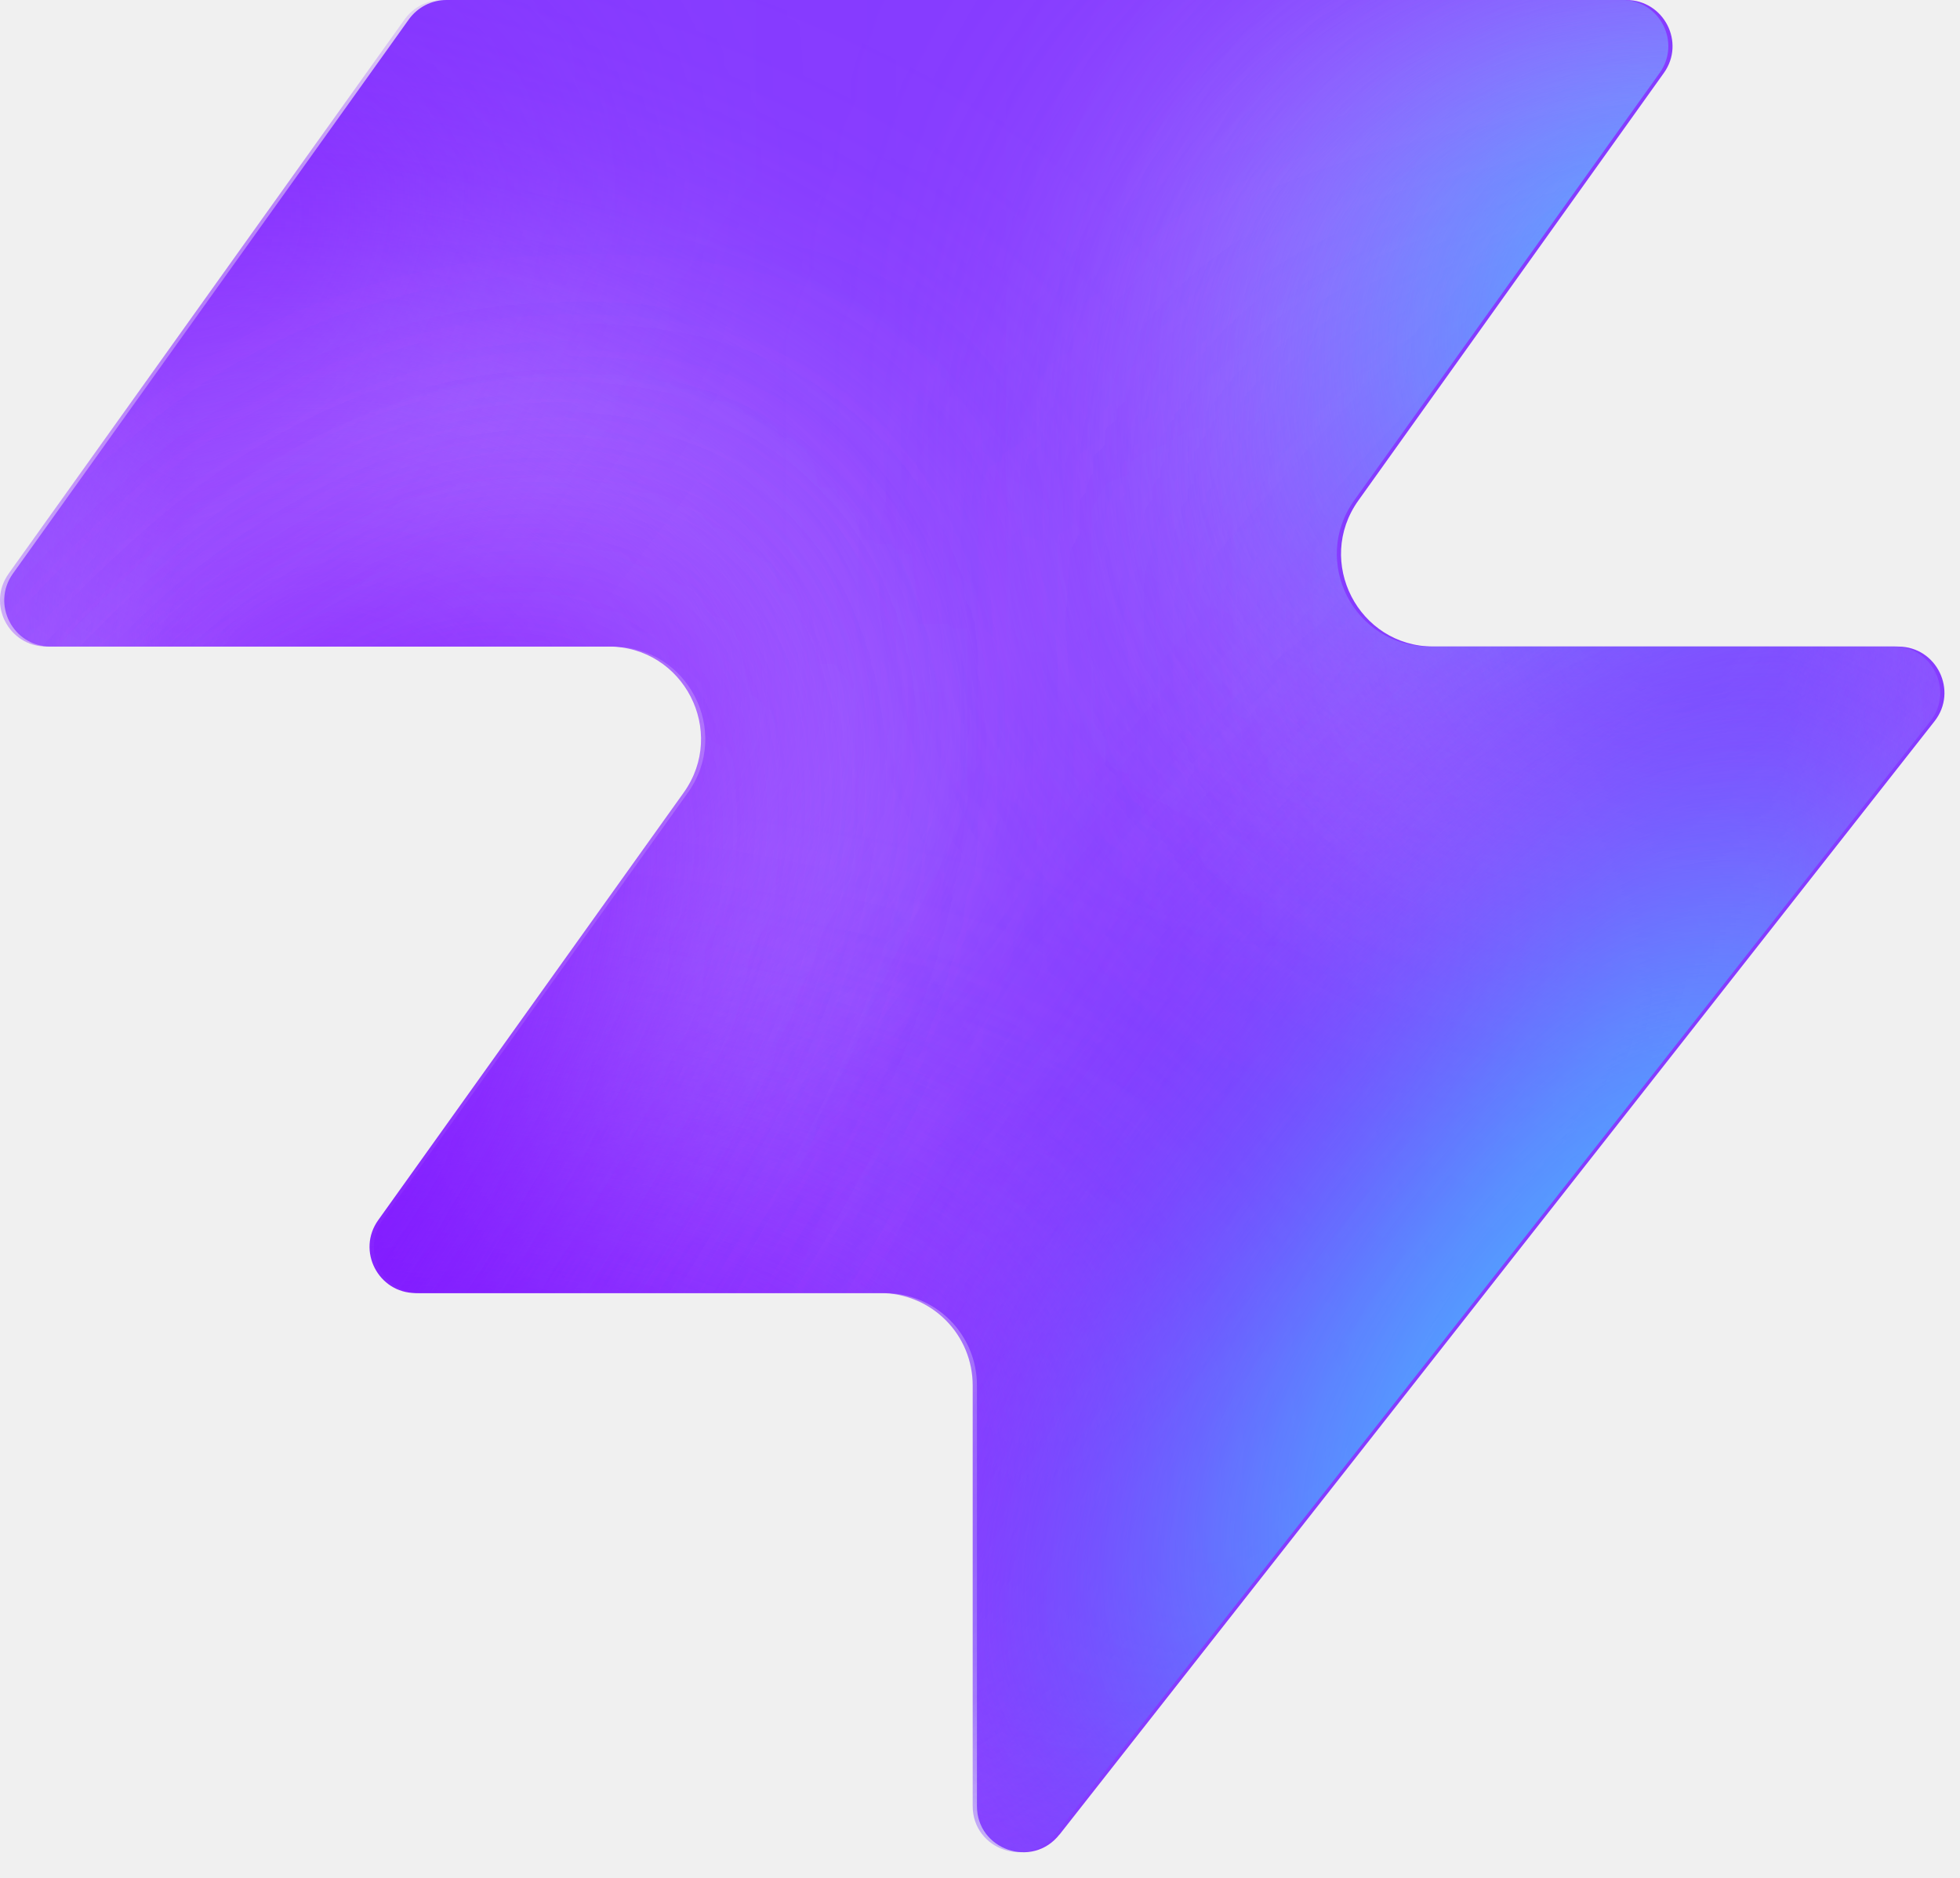
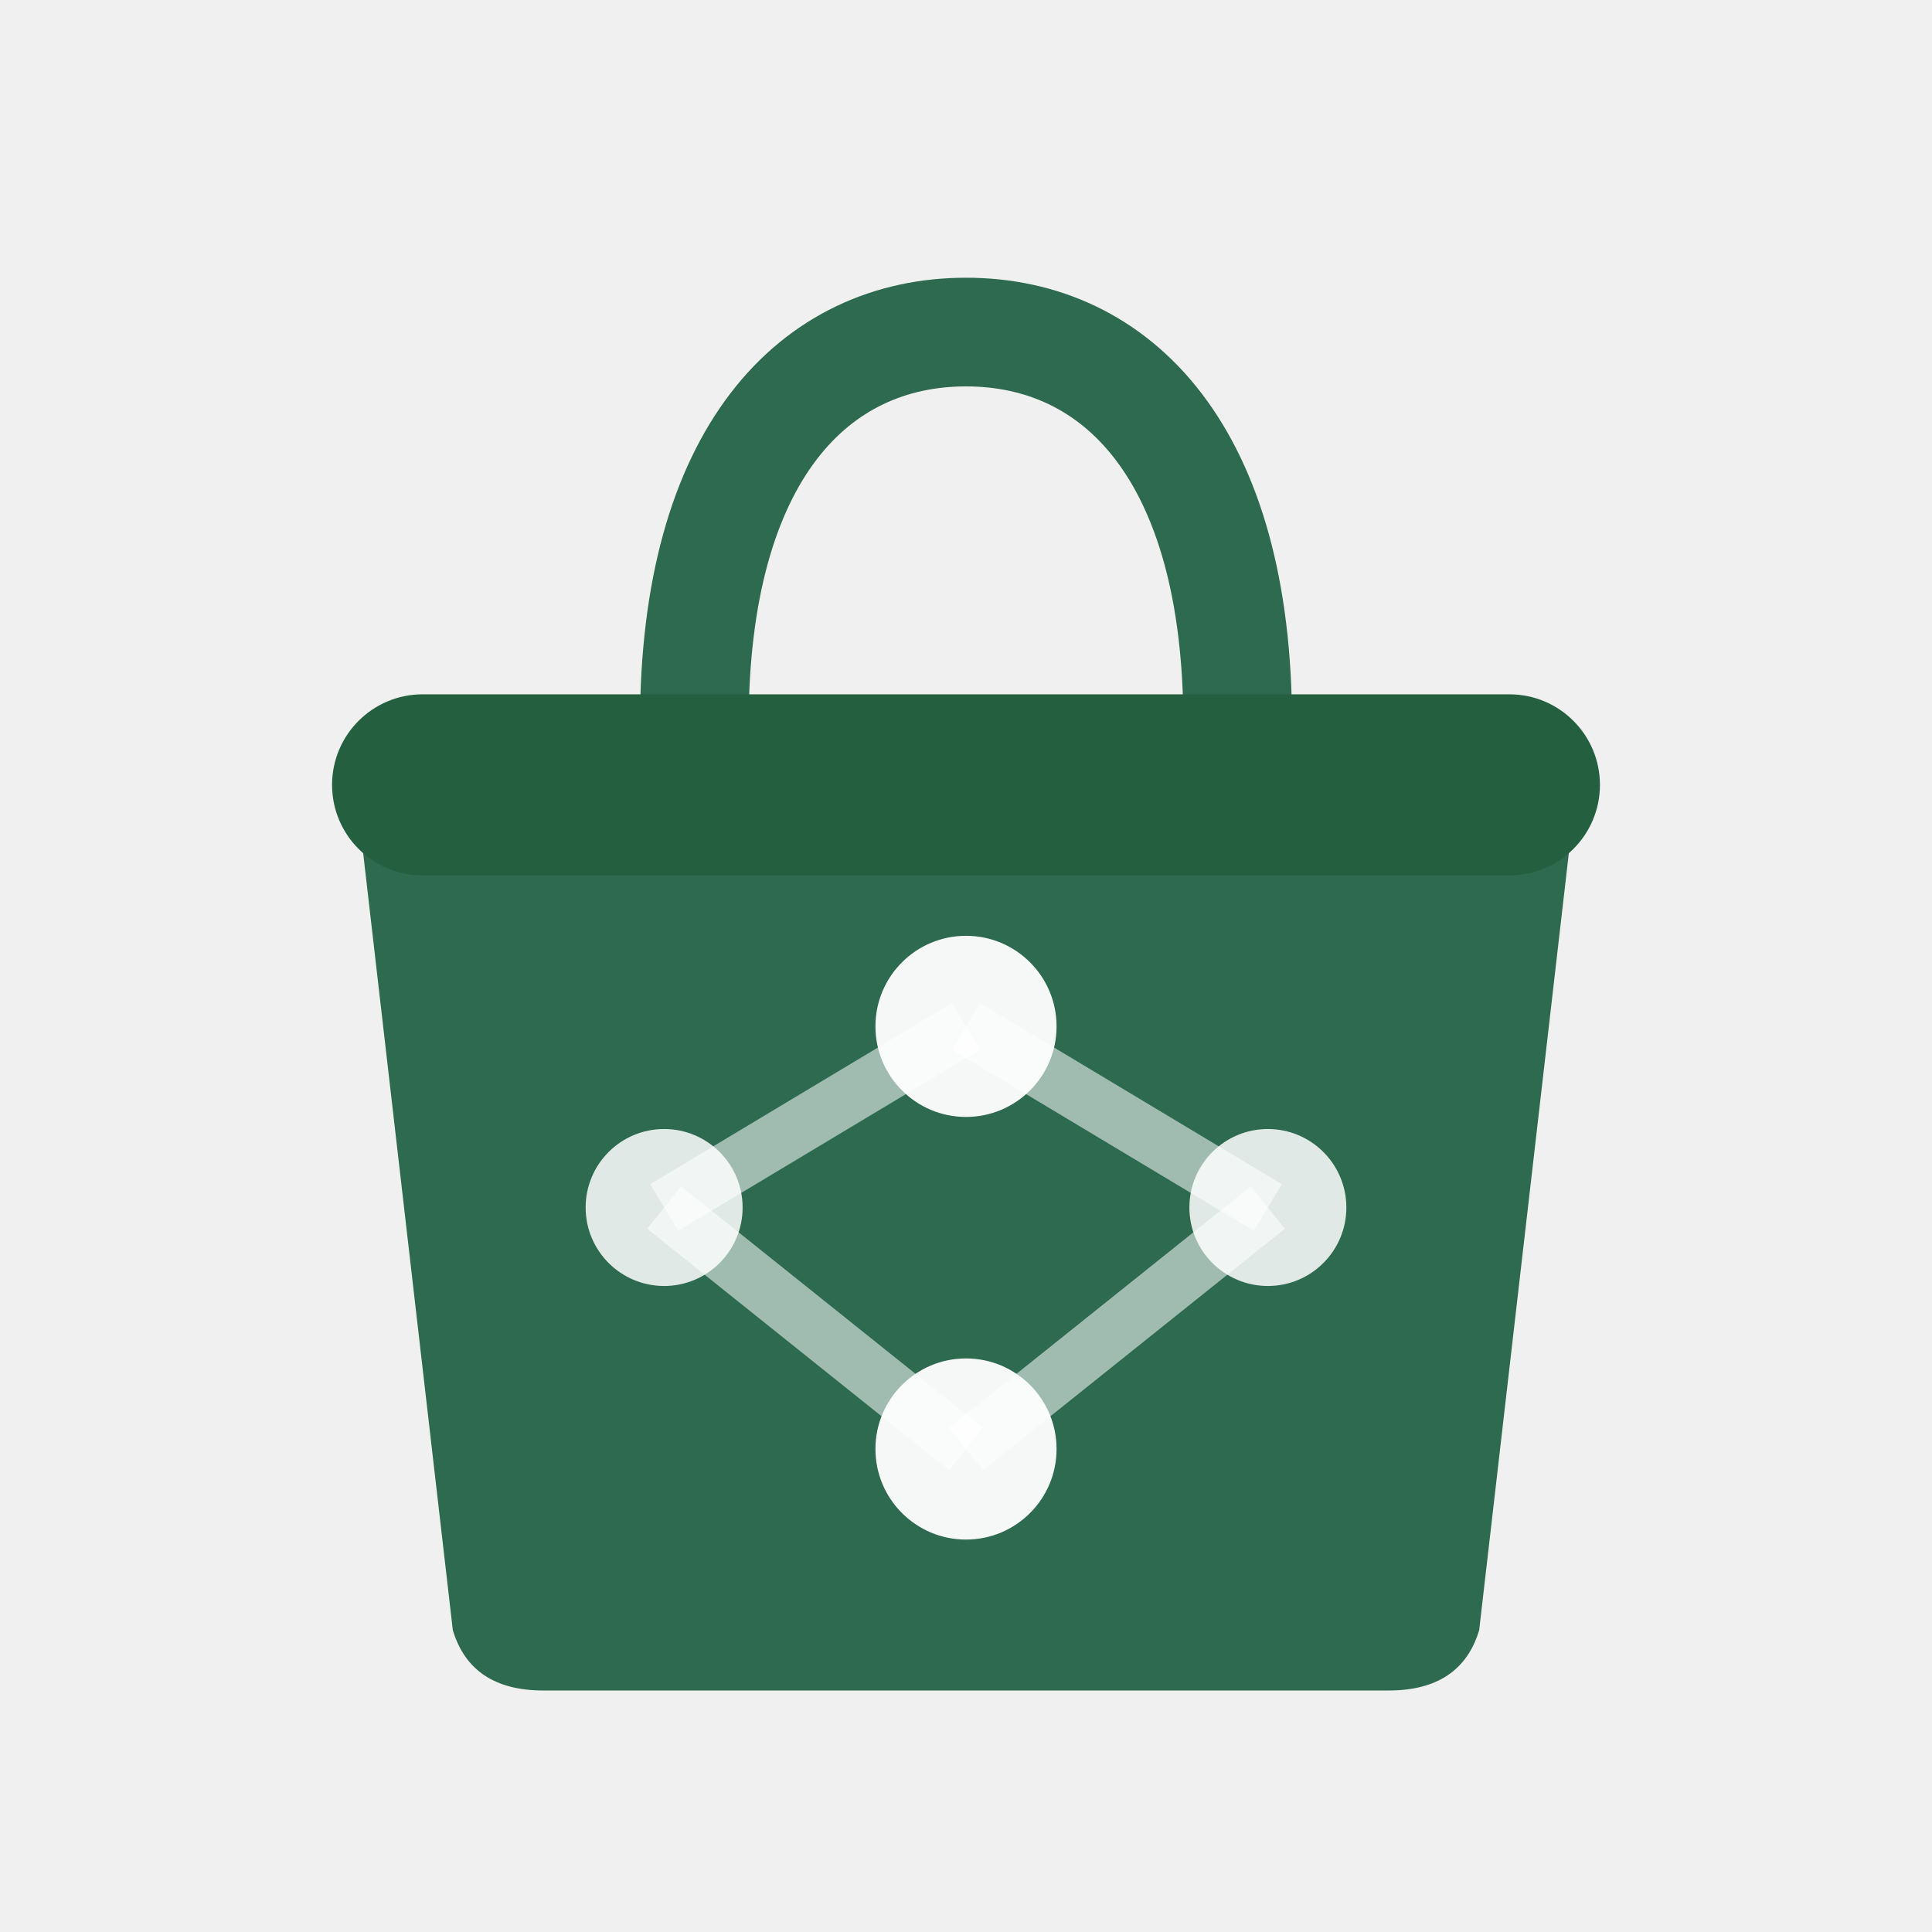
- <svg xmlns="http://www.w3.org/2000/svg" width="48" height="46" fill="none" viewBox="0 0 48 46">
-   <path fill="#863bff" d="M25.946 44.938c-.664.845-2.021.375-2.021-.698V33.937a2.26 2.26 0 0 0-2.262-2.262H10.287c-.92 0-1.456-1.04-.92-1.788l7.48-10.471c1.07-1.497 0-3.578-1.842-3.578H1.237c-.92 0-1.456-1.04-.92-1.788L10.013.474c.214-.297.556-.474.92-.474h28.894c.92 0 1.456 1.04.92 1.788l-7.48 10.471c-1.07 1.498 0 3.579 1.842 3.579h11.377c.943 0 1.473 1.088.89 1.83L25.947 44.94z" style="fill:#863bff;fill:color(display-p3 .525 .23 1);fill-opacity:1" />
-   <mask id="a" width="48" height="46" x="0" y="0" maskUnits="userSpaceOnUse" style="mask-type:alpha">
-     <path fill="#000" d="M25.842 44.938c-.664.844-2.021.375-2.021-.698V33.937a2.26 2.26 0 0 0-2.262-2.262H10.183c-.92 0-1.456-1.04-.92-1.788l7.48-10.471c1.07-1.498 0-3.579-1.842-3.579H1.133c-.92 0-1.456-1.04-.92-1.787L9.91.473c.214-.297.556-.474.92-.474h28.894c.92 0 1.456 1.04.92 1.788l-7.48 10.471c-1.07 1.498 0 3.578 1.842 3.578h11.377c.943 0 1.473 1.088.89 1.832L25.843 44.94z" style="fill:#000;fill-opacity:1" />
-   </mask>
-   <g mask="url(#a)">
-     <g filter="url(#b)">
-       <ellipse cx="5.508" cy="14.704" fill="#ede6ff" rx="5.508" ry="14.704" style="fill:#ede6ff;fill:color(display-p3 .927 .903 1);fill-opacity:1" transform="matrix(.00324 1 1 -.00324 -4.47 31.516)" />
-     </g>
-     <g filter="url(#c)">
-       <ellipse cx="10.399" cy="29.851" fill="#ede6ff" rx="10.399" ry="29.851" style="fill:#ede6ff;fill:color(display-p3 .927 .903 1);fill-opacity:1" transform="matrix(.00324 1 1 -.00324 -39.328 7.883)" />
-     </g>
-     <g filter="url(#d)">
-       <ellipse cx="5.508" cy="30.487" fill="#7e14ff" rx="5.508" ry="30.487" style="fill:#7e14ff;fill:color(display-p3 .492 .077 1);fill-opacity:1" transform="rotate(89.814 -25.913 -14.639)scale(1 -1)" />
-     </g>
-     <g filter="url(#e)">
-       <ellipse cx="5.508" cy="30.599" fill="#7e14ff" rx="5.508" ry="30.599" style="fill:#7e14ff;fill:color(display-p3 .492 .077 1);fill-opacity:1" transform="rotate(89.814 -32.644 -3.334)scale(1 -1)" />
-     </g>
-     <g filter="url(#f)">
-       <ellipse cx="5.508" cy="30.599" fill="#7e14ff" rx="5.508" ry="30.599" style="fill:#7e14ff;fill:color(display-p3 .492 .077 1);fill-opacity:1" transform="matrix(.00324 1 1 -.00324 -34.34 30.47)" />
-     </g>
-     <g filter="url(#g)">
-       <ellipse cx="14.072" cy="22.078" fill="#ede6ff" rx="14.072" ry="22.078" style="fill:#ede6ff;fill:color(display-p3 .927 .903 1);fill-opacity:1" transform="rotate(93.35 24.506 48.493)scale(-1 1)" />
-     </g>
-     <g filter="url(#h)">
-       <ellipse cx="3.47" cy="21.501" fill="#7e14ff" rx="3.47" ry="21.501" style="fill:#7e14ff;fill:color(display-p3 .492 .077 1);fill-opacity:1" transform="rotate(89.009 28.708 47.59)scale(-1 1)" />
-     </g>
-     <g filter="url(#i)">
-       <ellipse cx="3.47" cy="21.501" fill="#7e14ff" rx="3.47" ry="21.501" style="fill:#7e14ff;fill:color(display-p3 .492 .077 1);fill-opacity:1" transform="rotate(89.009 28.708 47.59)scale(-1 1)" />
-     </g>
-     <g filter="url(#j)">
-       <ellipse cx=".387" cy="8.972" fill="#7e14ff" rx="4.407" ry="29.108" style="fill:#7e14ff;fill:color(display-p3 .492 .077 1);fill-opacity:1" transform="rotate(39.51 .387 8.972)" />
-     </g>
-     <g filter="url(#k)">
-       <ellipse cx="47.523" cy="-6.092" fill="#7e14ff" rx="4.407" ry="29.108" style="fill:#7e14ff;fill:color(display-p3 .492 .077 1);fill-opacity:1" transform="rotate(37.892 47.523 -6.092)" />
-     </g>
-     <g filter="url(#l)">
-       <ellipse cx="41.412" cy="6.333" fill="#47bfff" rx="5.971" ry="9.665" style="fill:#47bfff;fill:color(display-p3 .28 .748 1);fill-opacity:1" transform="rotate(37.892 41.412 6.333)" />
-     </g>
-     <g filter="url(#m)">
-       <ellipse cx="-1.879" cy="38.332" fill="#7e14ff" rx="4.407" ry="29.108" style="fill:#7e14ff;fill:color(display-p3 .492 .077 1);fill-opacity:1" transform="rotate(37.892 -1.88 38.332)" />
-     </g>
-     <g filter="url(#n)">
-       <ellipse cx="-1.879" cy="38.332" fill="#7e14ff" rx="4.407" ry="29.108" style="fill:#7e14ff;fill:color(display-p3 .492 .077 1);fill-opacity:1" transform="rotate(37.892 -1.88 38.332)" />
-     </g>
-     <g filter="url(#o)">
-       <ellipse cx="35.651" cy="29.907" fill="#7e14ff" rx="4.407" ry="29.108" style="fill:#7e14ff;fill:color(display-p3 .492 .077 1);fill-opacity:1" transform="rotate(37.892 35.651 29.907)" />
-     </g>
-     <g filter="url(#p)">
-       <ellipse cx="38.418" cy="32.4" fill="#47bfff" rx="5.971" ry="15.297" style="fill:#47bfff;fill:color(display-p3 .28 .748 1);fill-opacity:1" transform="rotate(37.892 38.418 32.4)" />
-     </g>
-   </g>
-   <defs>
-     <filter id="b" width="60.045" height="41.654" x="-19.77" y="16.149" color-interpolation-filters="sRGB" filterUnits="userSpaceOnUse">
-       <feFlood flood-opacity="0" result="BackgroundImageFix" />
-       <feBlend in="SourceGraphic" in2="BackgroundImageFix" result="shape" />
-       <feGaussianBlur result="effect1_foregroundBlur_2002_17158" stdDeviation="7.659" />
-     </filter>
-     <filter id="c" width="90.34" height="51.437" x="-54.613" y="-7.533" color-interpolation-filters="sRGB" filterUnits="userSpaceOnUse">
-       <feFlood flood-opacity="0" result="BackgroundImageFix" />
-       <feBlend in="SourceGraphic" in2="BackgroundImageFix" result="shape" />
-       <feGaussianBlur result="effect1_foregroundBlur_2002_17158" stdDeviation="7.659" />
-     </filter>
-     <filter id="d" width="79.355" height="29.4" x="-49.64" y="2.03" color-interpolation-filters="sRGB" filterUnits="userSpaceOnUse">
-       <feFlood flood-opacity="0" result="BackgroundImageFix" />
-       <feBlend in="SourceGraphic" in2="BackgroundImageFix" result="shape" />
-       <feGaussianBlur result="effect1_foregroundBlur_2002_17158" stdDeviation="4.596" />
-     </filter>
-     <filter id="e" width="79.579" height="29.4" x="-45.045" y="20.029" color-interpolation-filters="sRGB" filterUnits="userSpaceOnUse">
-       <feFlood flood-opacity="0" result="BackgroundImageFix" />
-       <feBlend in="SourceGraphic" in2="BackgroundImageFix" result="shape" />
-       <feGaussianBlur result="effect1_foregroundBlur_2002_17158" stdDeviation="4.596" />
-     </filter>
-     <filter id="f" width="79.579" height="29.4" x="-43.513" y="21.178" color-interpolation-filters="sRGB" filterUnits="userSpaceOnUse">
-       <feFlood flood-opacity="0" result="BackgroundImageFix" />
-       <feBlend in="SourceGraphic" in2="BackgroundImageFix" result="shape" />
-       <feGaussianBlur result="effect1_foregroundBlur_2002_17158" stdDeviation="4.596" />
-     </filter>
-     <filter id="g" width="74.749" height="58.852" x="15.756" y="-17.901" color-interpolation-filters="sRGB" filterUnits="userSpaceOnUse">
-       <feFlood flood-opacity="0" result="BackgroundImageFix" />
-       <feBlend in="SourceGraphic" in2="BackgroundImageFix" result="shape" />
-       <feGaussianBlur result="effect1_foregroundBlur_2002_17158" stdDeviation="7.659" />
-     </filter>
-     <filter id="h" width="61.377" height="25.362" x="23.548" y="2.284" color-interpolation-filters="sRGB" filterUnits="userSpaceOnUse">
-       <feFlood flood-opacity="0" result="BackgroundImageFix" />
-       <feBlend in="SourceGraphic" in2="BackgroundImageFix" result="shape" />
-       <feGaussianBlur result="effect1_foregroundBlur_2002_17158" stdDeviation="4.596" />
-     </filter>
-     <filter id="i" width="61.377" height="25.362" x="23.548" y="2.284" color-interpolation-filters="sRGB" filterUnits="userSpaceOnUse">
-       <feFlood flood-opacity="0" result="BackgroundImageFix" />
-       <feBlend in="SourceGraphic" in2="BackgroundImageFix" result="shape" />
-       <feGaussianBlur result="effect1_foregroundBlur_2002_17158" stdDeviation="4.596" />
-     </filter>
-     <filter id="j" width="56.045" height="63.649" x="-27.636" y="-22.853" color-interpolation-filters="sRGB" filterUnits="userSpaceOnUse">
-       <feFlood flood-opacity="0" result="BackgroundImageFix" />
-       <feBlend in="SourceGraphic" in2="BackgroundImageFix" result="shape" />
-       <feGaussianBlur result="effect1_foregroundBlur_2002_17158" stdDeviation="4.596" />
-     </filter>
-     <filter id="k" width="54.814" height="64.646" x="20.116" y="-38.415" color-interpolation-filters="sRGB" filterUnits="userSpaceOnUse">
-       <feFlood flood-opacity="0" result="BackgroundImageFix" />
-       <feBlend in="SourceGraphic" in2="BackgroundImageFix" result="shape" />
-       <feGaussianBlur result="effect1_foregroundBlur_2002_17158" stdDeviation="4.596" />
-     </filter>
-     <filter id="l" width="33.541" height="35.313" x="24.641" y="-11.323" color-interpolation-filters="sRGB" filterUnits="userSpaceOnUse">
-       <feFlood flood-opacity="0" result="BackgroundImageFix" />
-       <feBlend in="SourceGraphic" in2="BackgroundImageFix" result="shape" />
-       <feGaussianBlur result="effect1_foregroundBlur_2002_17158" stdDeviation="4.596" />
-     </filter>
-     <filter id="m" width="54.814" height="64.646" x="-29.286" y="6.009" color-interpolation-filters="sRGB" filterUnits="userSpaceOnUse">
-       <feFlood flood-opacity="0" result="BackgroundImageFix" />
-       <feBlend in="SourceGraphic" in2="BackgroundImageFix" result="shape" />
-       <feGaussianBlur result="effect1_foregroundBlur_2002_17158" stdDeviation="4.596" />
-     </filter>
-     <filter id="n" width="54.814" height="64.646" x="-29.286" y="6.009" color-interpolation-filters="sRGB" filterUnits="userSpaceOnUse">
-       <feFlood flood-opacity="0" result="BackgroundImageFix" />
-       <feBlend in="SourceGraphic" in2="BackgroundImageFix" result="shape" />
-       <feGaussianBlur result="effect1_foregroundBlur_2002_17158" stdDeviation="4.596" />
-     </filter>
-     <filter id="o" width="54.814" height="64.646" x="8.244" y="-2.416" color-interpolation-filters="sRGB" filterUnits="userSpaceOnUse">
-       <feFlood flood-opacity="0" result="BackgroundImageFix" />
-       <feBlend in="SourceGraphic" in2="BackgroundImageFix" result="shape" />
-       <feGaussianBlur result="effect1_foregroundBlur_2002_17158" stdDeviation="4.596" />
-     </filter>
-     <filter id="p" width="39.409" height="43.623" x="18.713" y="10.588" color-interpolation-filters="sRGB" filterUnits="userSpaceOnUse">
-       <feFlood flood-opacity="0" result="BackgroundImageFix" />
-       <feBlend in="SourceGraphic" in2="BackgroundImageFix" result="shape" />
-       <feGaussianBlur result="effect1_foregroundBlur_2002_17158" stdDeviation="4.596" />
-     </filter>
-   </defs>
+ <svg xmlns="http://www.w3.org/2000/svg" width="32" height="32" viewBox="0 0 32 32" fill="none">
+   <path d="M11.5 12 C11.5 7.5 13.5 5.5 16 5.5 C18.5 5.5 20.5 7.5 20.5 12" stroke="#2d6a4f" stroke-width="1.8" stroke-linecap="round" />
+   <path d="M6 14 Q5.5 13 7 12.5 L25 12.5 Q26.5 13 26 14 L24.5 27 Q24.2 28 23 28 L9 28 Q7.8 28 7.5 27 Z" fill="#2d6a4f" />
+   <rect x="5.5" y="11.5" width="21" height="3" rx="1.5" fill="#246040" />
+   <circle cx="16" cy="17" r="1.5" fill="white" opacity="0.95" />
+   <circle cx="11" cy="20" r="1.3" fill="white" opacity="0.85" />
+   <circle cx="21" cy="20" r="1.3" fill="white" opacity="0.85" />
+   <circle cx="16" cy="24" r="1.5" fill="white" opacity="0.95" />
+   <line x1="16" y1="17" x2="11" y2="20" stroke="white" stroke-width="0.9" opacity="0.55" />
+   <line x1="16" y1="17" x2="21" y2="20" stroke="white" stroke-width="0.9" opacity="0.55" />
+   <line x1="11" y1="20" x2="16" y2="24" stroke="white" stroke-width="0.9" opacity="0.55" />
+   <line x1="21" y1="20" x2="16" y2="24" stroke="white" stroke-width="0.9" opacity="0.55" />
</svg>
